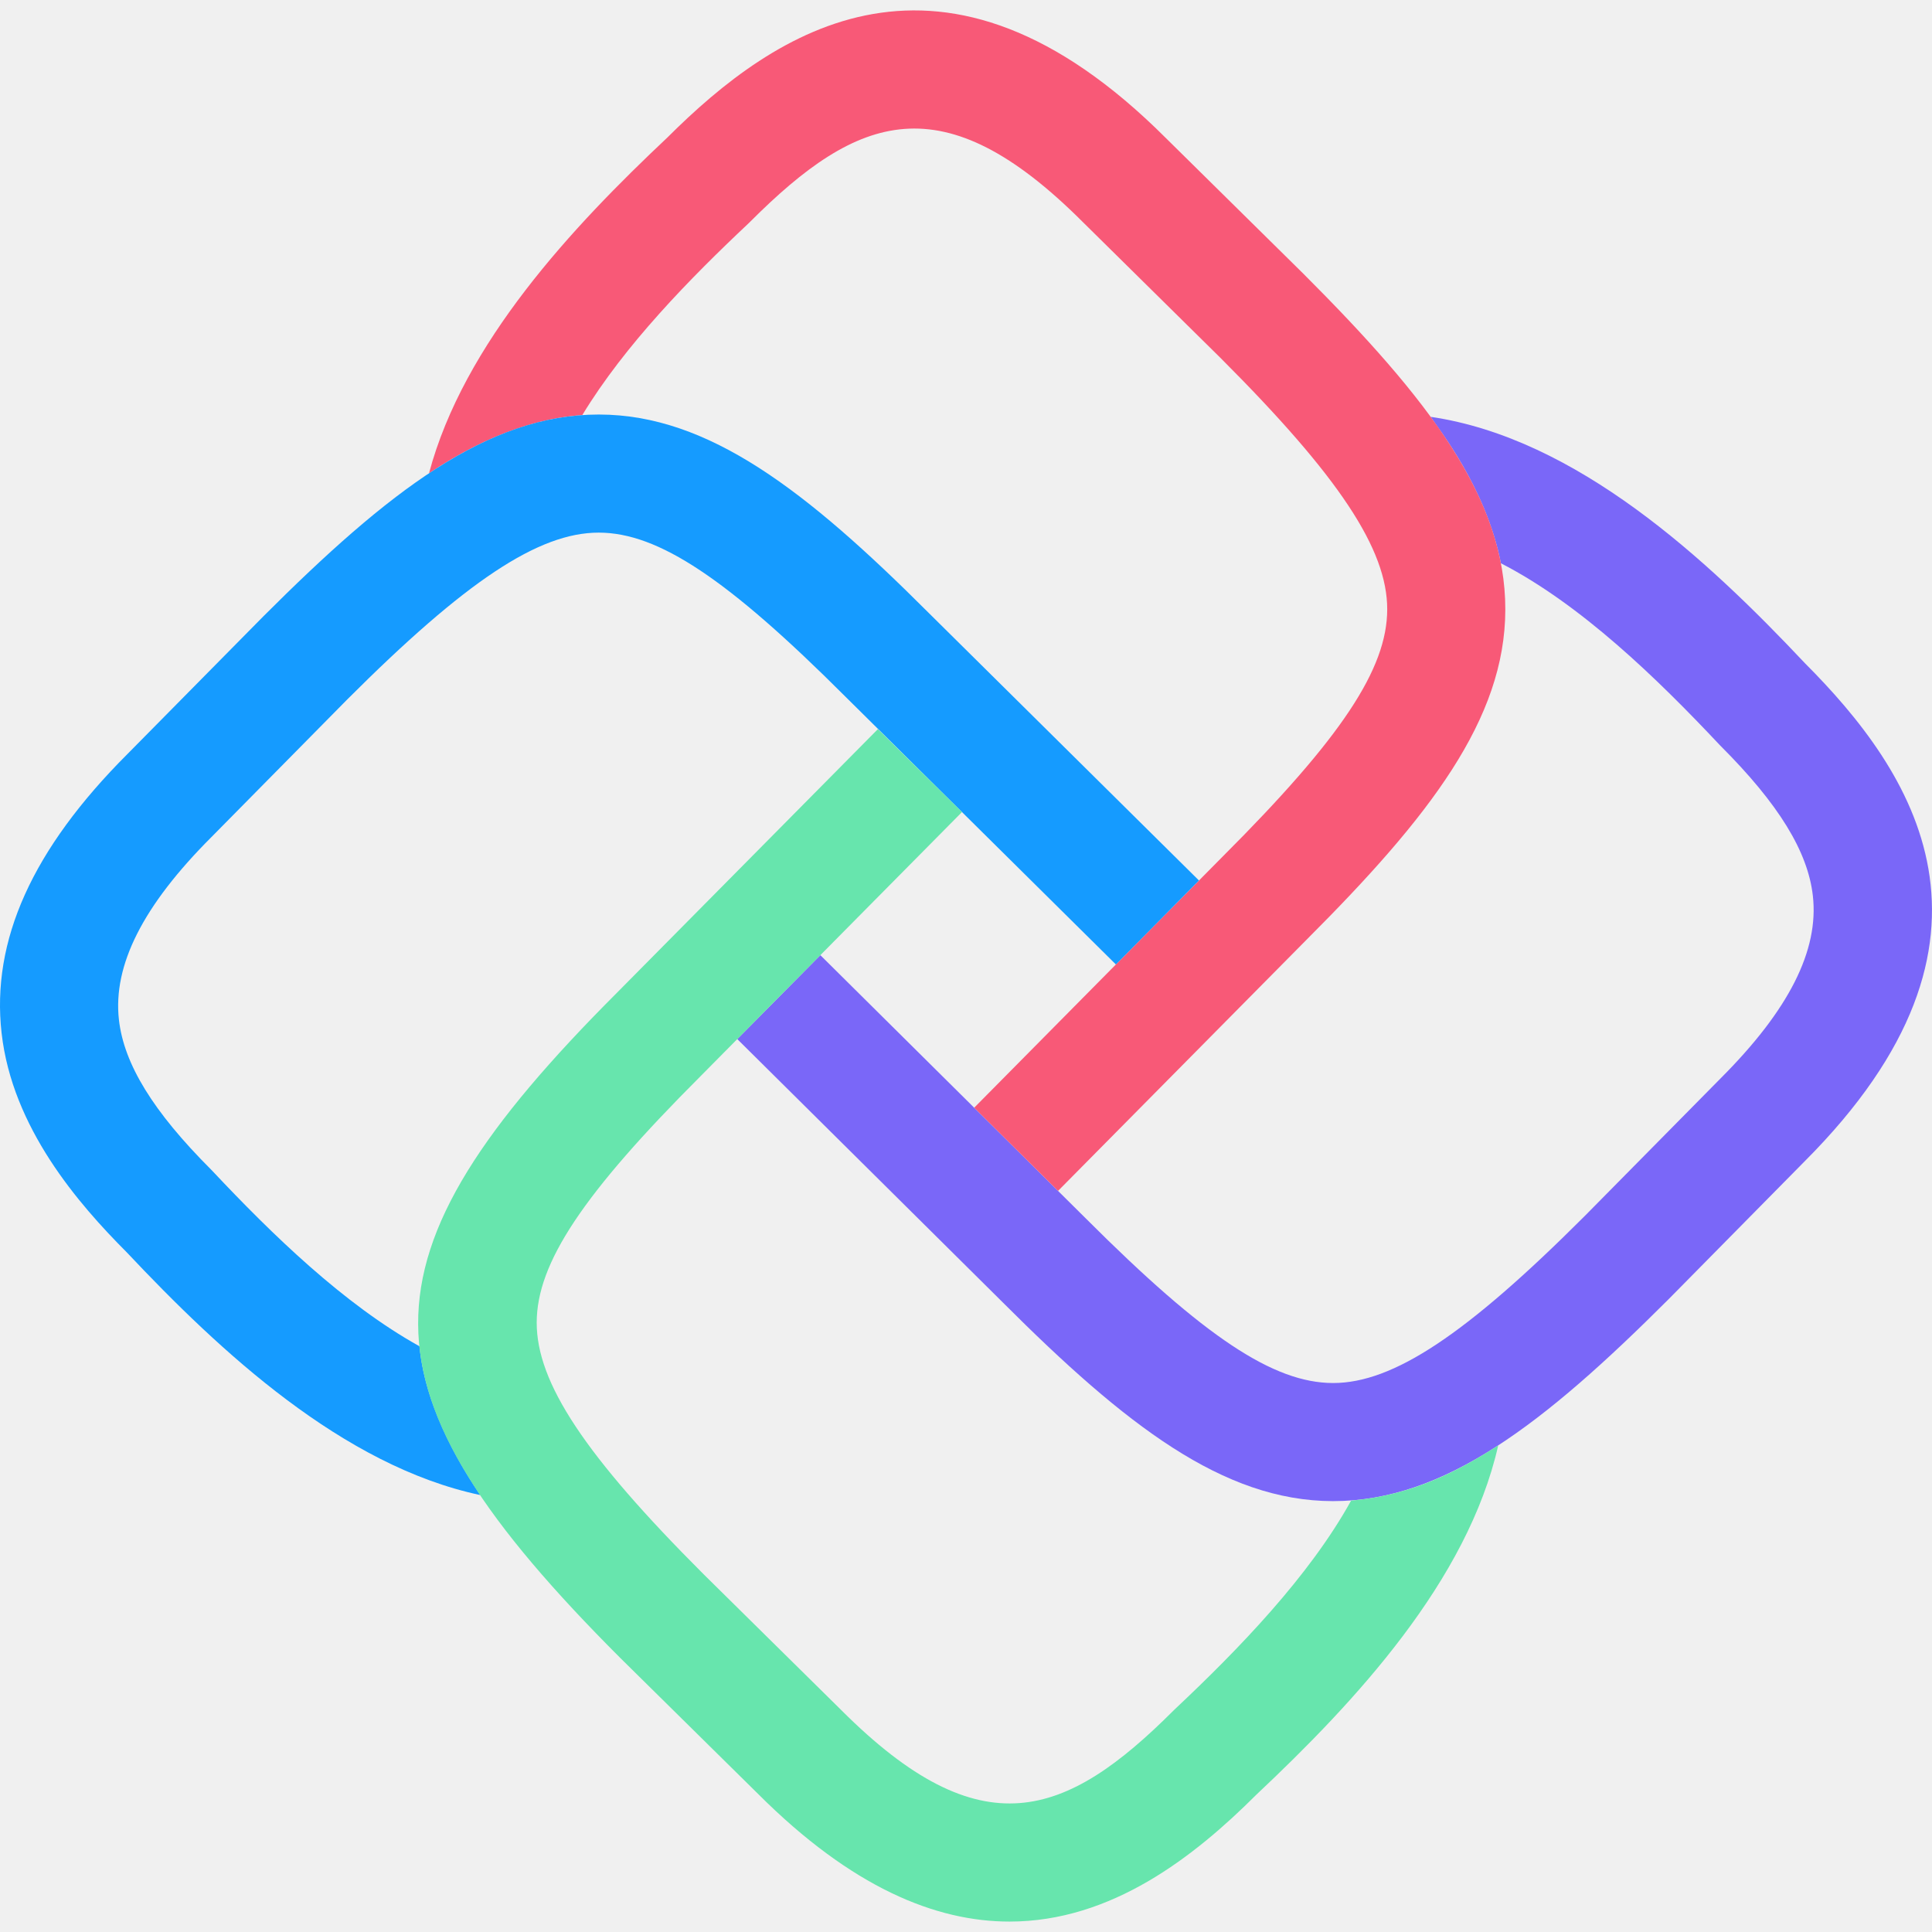
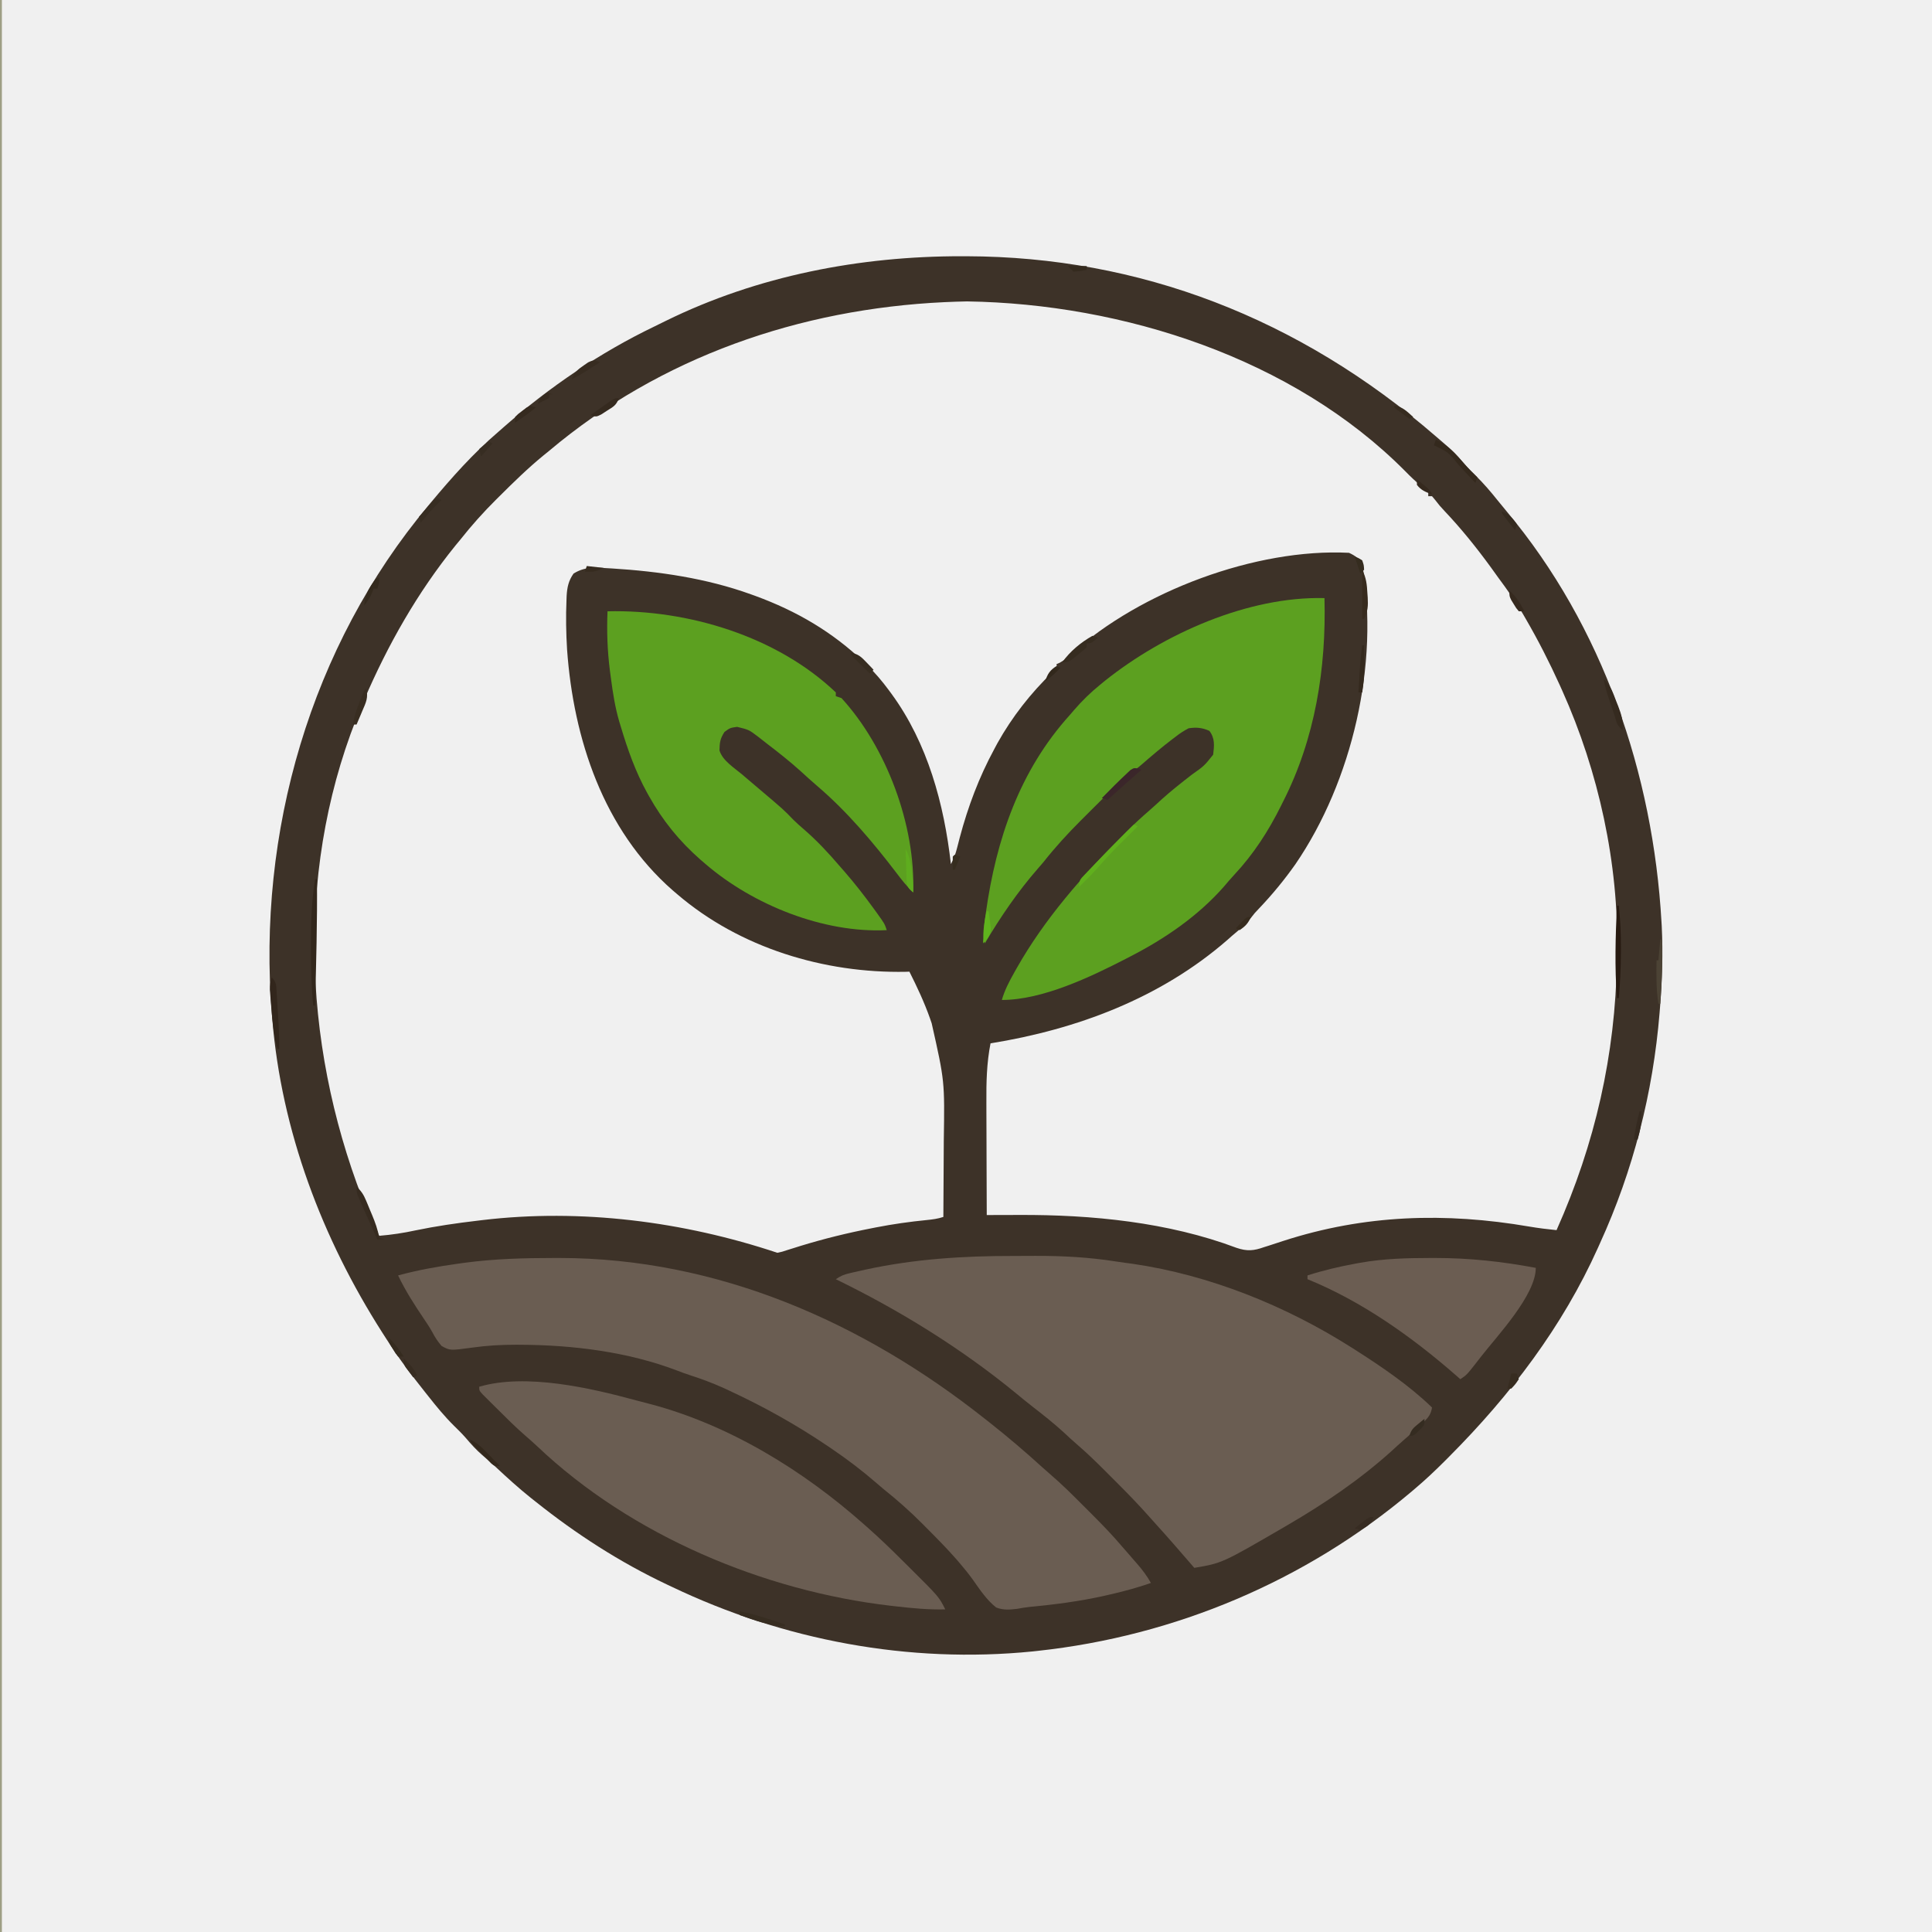
- <svg xmlns="http://www.w3.org/2000/svg" xmlns:xlink="http://www.w3.org/1999/xlink" width="450" height="450" viewBox="0 0 50.37 49.827" version="1.1" id="svg151">
-   <defs id="defs105">
-     <path id="aj28a0fd1a" d="M 1.738,0.156 3.927,2.323 2.347,3.919 0.101,1.81 Z" />
-     <path id="fdje57jgic" d="M 2.201,0.066 3.855,1.703 1.69,3.894 0.093,2.311 Z" />
-     <path id="6bg72xwlze" d="M 2.398,0.044 3.994,1.624 1.886,3.869 0.232,2.232 Z" />
-     <path id="eaqjnja8wg" d="M 1.736,0.023 3.981,2.132 2.344,3.786 0.156,1.619 Z" />
-   </defs>
-   <g fill="none" fill-rule="evenodd" id="g149" transform="translate(-2.9304427e-4,-1.6465461e-4)">
-     <g id="g147">
-       <g id="g145">
-         <path fill="#7a67f8" d="M 34.758,38.865 H 34.746 C 31.892,38.86 29.342,36.882 26.152,33.692 l -6.93,-6.873 2.166,-2.188 6.937,6.88 c 3.075,3.074 4.876,4.272 6.427,4.275 h 0.005 c 1.567,0 3.467,-1.262 6.558,-4.353 l 3.541,-3.587 c 1.784,-1.784 2.57,-3.34 2.408,-4.762 -0.13,-1.156 -0.894,-2.397 -2.401,-3.904 L 44.83,19.146 C 43.202,17.414 41.211,15.483 39.131,14.414 38.745,12.437 37.48,10.881 37.3,10.596 c 3.803,0.559 7.197,3.703 9.758,6.424 2.788,2.794 5.803,7.176 -0.018,12.996 l -3.54,3.588 c -3.251,3.25 -5.844,5.261 -8.742,5.261" id="path107" />
-         <path fill="#f85977" d="m 25.399,28.608 6.492,-6.562 c 3.076,-3.076 4.274,-4.877 4.276,-6.428 0.004,-1.567 -1.257,-3.469 -4.352,-6.563 L 28.228,5.515 C 24.58,1.867 22.369,2.699 19.561,5.507 L 19.528,5.54 c -1.54,1.448 -3.237,3.182 -4.346,5.01 -1.031,0.073 -2.361,0.424 -3.997,1.518 0.906,-3.397 3.737,-6.422 6.216,-8.755 2.794,-2.789 7.177,-5.804 12.997,0.017 l 3.588,3.54 c 3.255,3.256 5.266,5.851 5.26,8.754 -0.005,2.854 -1.982,5.404 -5.172,8.594 l -6.489,6.559 z" id="path109" />
-         <path fill="#159bff" d="M 12.522,38.707 C 8.939,37.946 5.746,34.972 3.308,32.382 2.035,31.106 0.321,29.13 0.042,26.663 c -0.274,-2.414 0.8,-4.795 3.283,-7.278 l 3.542,-3.588 c 3.25,-3.25 5.843,-5.261 8.74,-5.261 h 0.013 c 2.854,0.005 5.404,1.983 8.593,5.172 l 7.046,6.976 -2.165,2.19 -7.053,-6.983 c -3.076,-3.076 -4.876,-4.273 -6.427,-4.276 h -0.006 c -1.566,0 -3.466,1.261 -6.557,4.352 L 5.51,21.555 c -1.784,1.784 -2.57,3.34 -2.409,4.762 0.131,1.156 0.894,2.396 2.402,3.904 l 0.033,0.034 c 1.55,1.649 3.43,3.479 5.401,4.573 0.168,1.739 1.2,3.297 1.585,3.88" id="path111" />
-         <path fill="#67e5ad" d="m 26.32,49.827 c -1.925,0 -4.114,-0.886 -6.557,-3.33 l -3.588,-3.54 C 9.167,35.949 9.151,32.546 16.086,25.61 l 6.802,-6.872 2.193,2.162 -6.812,6.882 c -3.076,3.076 -4.273,4.877 -4.276,6.427 -0.003,1.568 1.258,3.47 4.352,6.563 l 3.588,3.541 c 3.646,3.647 5.858,2.816 8.666,0.008 l 0.034,-0.033 c 1.654,-1.555 3.5,-3.46 4.593,-5.437 1.661,-0.14 2.9,-0.841 3.835,-1.438 -0.8,3.537 -3.738,6.69 -6.302,9.102 -1.62,1.618 -3.777,3.312 -6.439,3.312" id="path113" />
-         <g transform="translate(21.154,18.577)" id="g120">
-           <mask id="8jptpqrneb" fill="#ffffff">
-             <use xlink:href="#aj28a0fd1a" id="use115" />
-           </mask>
-           <path d="M 0.101,1.81 1.738,0.156 3.927,2.323 2.347,3.919 Z" mask="url(#8jptpqrneb)" id="path118" />
-         </g>
-         <g transform="translate(27.404,20.981)" id="g127">
-           <mask id="b2iljpfwbd" fill="#ffffff">
-             <use xlink:href="#fdje57jgic" id="use122" />
-           </mask>
-           <path d="M 2.201,0.066 3.855,1.703 1.69,3.894 0.093,2.311 Z" mask="url(#b2iljpfwbd)" id="path125" />
-         </g>
-         <g transform="translate(18.99,24.587)" id="g134">
-           <mask id="gj70tyfpnf" fill="#ffffff">
-             <use xlink:href="#6bg72xwlze" id="use129" />
-           </mask>
-           <path d="M 1.886,3.869 0.232,2.232 2.398,0.044 3.994,1.624 Z" mask="url(#gj70tyfpnf)" id="path132" />
-         </g>
-         <g transform="translate(25.24,26.99)" id="g141">
-           <mask id="z7vhvduckh" fill="#ffffff">
-             <use xlink:href="#eaqjnja8wg" id="use136" />
-           </mask>
-           <path d="M 3.981,2.132 2.344,3.786 0.156,1.619 1.736,0.023 Z" mask="url(#z7vhvduckh)" id="path139" />
-         </g>
-       </g>
-     </g>
-   </g>
+ <svg xmlns="http://www.w3.org/2000/svg" version="1.1" width="1024" height="1024">
+   <path d="M0 0 C1.284 0.002 1.284 0.002 2.594 0.004 C93.823 0.26 178.657 32.55 251.359 95.582 C252.629 96.697 253.911 97.798 255.203 98.887 C259.301 102.367 262.876 105.996 266.348 110.098 C268.325 112.344 270.417 114.414 272.562 116.5 C276.607 120.503 280.227 124.716 283.773 129.164 C285.422 131.229 287.083 133.259 288.789 135.273 C339.723 196.133 366.335 274.346 370.812 352.875 C370.853 353.549 370.893 354.224 370.934 354.918 C371.665 369.484 371.178 383.977 370 398.5 C369.935 399.317 369.869 400.135 369.802 400.977 C366.354 443.28 355.834 484.563 338.188 523.188 C337.832 523.98 337.477 524.773 337.111 525.59 C318.387 567.302 290.629 603.741 258.5 636 C257.609 636.896 256.717 637.792 255.799 638.716 C250.756 643.746 245.629 648.592 240.188 653.188 C239.594 653.693 239.001 654.198 238.39 654.719 C182.322 702.084 113.008 731.315 40.188 739.188 C38.862 739.332 38.862 739.332 37.509 739.48 C-28.069 746.051 -94.475 733.568 -153.812 705.188 C-154.692 704.773 -155.572 704.358 -156.479 703.931 C-181.27 692.198 -204.391 677.291 -225.812 660.188 C-226.73 659.463 -227.648 658.739 -228.594 657.992 C-234.922 652.918 -240.881 647.513 -246.801 641.977 C-249.209 639.73 -251.674 637.567 -254.188 635.438 C-257.441 632.625 -260.197 629.556 -262.973 626.277 C-264.95 624.031 -267.042 621.961 -269.188 619.875 C-274.144 614.96 -278.498 609.665 -282.812 604.188 C-283.351 603.509 -283.89 602.831 -284.444 602.133 C-291.643 593.06 -298.624 583.987 -304.812 574.188 C-305.596 572.969 -306.38 571.75 -307.164 570.531 C-339.074 520.585 -360.668 463.562 -365.5 404.25 C-365.563 403.495 -365.626 402.74 -365.691 401.962 C-373.595 305.625 -345.255 206.692 -282.812 132.188 C-282.397 131.689 -281.982 131.19 -281.555 130.677 C-270.485 117.417 -258.968 104.418 -245.812 93.188 C-244.77 92.272 -243.728 91.355 -242.688 90.438 C-218.547 69.279 -191.756 51.053 -162.8 37.146 C-160.841 36.201 -158.893 35.235 -156.945 34.266 C-108.272 10.341 -54.003 -0.083 0 0 Z M-9.093 24.328 C-85.825 27.908 -159.682 53.319 -218.812 103.188 C-220.272 104.369 -220.272 104.369 -221.762 105.574 C-230.002 112.328 -237.58 119.74 -245.125 127.25 C-245.893 128.01 -245.893 128.01 -246.676 128.785 C-253.526 135.581 -259.819 142.609 -265.812 150.188 C-266.718 151.287 -267.625 152.385 -268.535 153.48 C-288.546 178.236 -304.289 205.998 -316.812 235.188 C-317.15 235.969 -317.487 236.75 -317.834 237.555 C-353.213 320.615 -349.923 416.03 -317.812 499.188 C-315.074 505.978 -312.101 512.645 -308.812 519.188 C-302.27 518.651 -295.973 517.705 -289.562 516.312 C-278.706 514.062 -267.821 512.481 -256.812 511.188 C-255.949 511.082 -255.086 510.976 -254.197 510.867 C-201.87 504.637 -147.66 511.572 -97.812 528.188 C-95.256 527.662 -95.256 527.662 -92.422 526.711 C-91.331 526.372 -90.24 526.033 -89.117 525.684 C-87.944 525.314 -86.771 524.944 -85.562 524.562 C-73.087 520.745 -60.615 517.675 -47.812 515.188 C-46.65 514.958 -46.65 514.958 -45.463 514.724 C-36.552 512.983 -27.646 511.723 -18.61 510.833 C-15.516 510.524 -12.774 510.175 -9.812 509.188 C-9.742 499.998 -9.689 490.808 -9.657 481.618 C-9.642 477.348 -9.621 473.079 -9.586 468.81 C-9.095 437.222 -9.095 437.222 -16 406.562 C-16.295 405.706 -16.589 404.849 -16.893 403.966 C-19.919 395.419 -23.732 387.274 -27.812 379.188 C-28.412 379.211 -29.011 379.234 -29.629 379.258 C-72.939 380.12 -117.648 366.583 -150.812 338.188 C-152.06 337.124 -152.06 337.124 -153.332 336.039 C-189.967 303.962 -205.866 255.874 -209.25 208.477 C-209.785 199.708 -209.944 190.965 -209.562 182.188 C-209.536 181.464 -209.51 180.74 -209.483 179.995 C-209.207 175.408 -208.47 171.966 -205.812 168.188 C-200.096 164.646 -195.001 164.883 -188.438 165.312 C-187.437 165.369 -186.436 165.425 -185.404 165.483 C-160.425 167.042 -135.442 170.673 -111.812 179.188 C-110.659 179.603 -110.659 179.603 -109.483 180.026 C-87.574 188.06 -68.759 199.025 -51.812 215.188 C-51.272 215.703 -50.731 216.218 -50.174 216.748 C-45.964 220.846 -42.301 225.152 -38.812 229.875 C-38.293 230.578 -37.773 231.281 -37.237 232.005 C-18.122 258.183 -9.431 290.338 -5.812 322.188 C-4.307 319.381 -3.328 316.737 -2.551 313.652 C-2.323 312.77 -2.095 311.888 -1.86 310.979 C-1.496 309.566 -1.496 309.566 -1.125 308.125 C3.269 291.632 9.064 276.205 17.188 261.188 C17.741 260.154 18.294 259.12 18.863 258.055 C26.62 244.169 36.514 231.521 47.977 220.508 C50.417 218.48 50.417 218.48 50.188 216.188 C50.768 215.93 51.348 215.672 51.945 215.406 C54.378 214.084 56.056 212.592 58.062 210.688 C94.674 177.654 155.77 154.688 205.188 157.188 C208.726 158.839 209.998 159.904 212.188 163.188 C221.376 215.899 206.925 278.235 176.753 322.282 C170.901 330.576 164.553 338.282 157.562 345.637 C155.167 348.143 155.167 348.143 153.094 350.82 C150.188 354.428 146.714 357.205 143.188 360.188 C141.975 361.266 141.975 361.266 140.738 362.367 C105.25 393.249 61.096 409.744 15.188 417.188 C13.128 427.708 12.924 437.843 12.992 448.52 C12.996 450.25 12.999 451.98 13.001 453.71 C13.008 458.219 13.028 462.729 13.05 467.238 C13.071 471.857 13.08 476.476 13.09 481.096 C13.111 490.126 13.145 499.157 13.188 508.188 C14.078 508.184 14.969 508.18 15.887 508.177 C19.27 508.165 22.653 508.156 26.035 508.15 C27.485 508.146 28.934 508.142 30.384 508.136 C68.73 507.98 109.354 511.926 145.547 525.559 C151.154 527.466 154.687 527.151 160.188 525.188 C160.986 524.938 161.785 524.688 162.607 524.431 C165.228 523.609 167.832 522.743 170.438 521.875 C213.473 507.942 256.299 506.678 300.684 514.285 C305.508 515.106 310.319 515.699 315.188 516.188 C335.648 470.345 346.356 423.323 347.188 373.188 C347.227 371.806 347.267 370.424 347.309 369.043 C348.149 321.808 337.509 273.179 318.188 230.188 C317.746 229.204 317.304 228.22 316.849 227.206 C311.423 215.263 305.521 203.66 298.938 192.312 C298.384 191.357 297.83 190.401 297.259 189.417 C293.283 182.707 288.84 176.441 284.188 170.188 C282.914 168.418 281.643 166.648 280.375 164.875 C272.728 154.395 264.741 144.448 255.816 135.027 C253.188 132.188 253.188 132.188 250.965 129.316 C250.085 128.263 250.085 128.263 249.188 127.188 C248.528 127.188 247.868 127.188 247.188 127.188 C247.188 126.528 247.188 125.868 247.188 125.188 C245.704 123.687 245.704 123.687 243.75 122.125 C240.631 119.482 237.722 116.747 234.875 113.812 C175.448 53.984 85.381 25.202 2.75 23.938 C-1.203 24.001 -5.143 24.159 -9.093 24.328 Z " fill="#3D3228" transform="translate(509.8125,135.8125)" />
+   <path d="M0 0 C3.898 0.003 7.796 -0.02 11.694 -0.046 C26.248 -0.082 40.328 0.676 54.706 2.96 C57.59 3.413 60.481 3.79 63.375 4.167 C104.032 10.103 144.373 26.377 178.969 48.316 C179.583 48.704 180.197 49.092 180.83 49.492 C195.164 58.635 209.722 68.474 221.969 80.316 C221.396 83.957 220.038 85.6 217.406 88.128 C216.681 88.827 215.955 89.526 215.207 90.245 C212.541 92.711 209.834 95.118 207.078 97.484 C204.793 99.469 202.572 101.516 200.344 103.566 C183.758 118.485 165.208 131.095 145.969 142.316 C145.197 142.768 144.426 143.22 143.631 143.686 C110.738 162.815 110.738 162.815 95.969 165.316 C95.135 164.349 94.301 163.382 93.442 162.386 C87.753 155.801 82.059 149.227 76.205 142.788 C74.804 141.239 73.41 139.682 72.027 138.116 C66.255 131.602 60.212 125.404 54.048 119.265 C52.402 117.623 50.76 115.977 49.119 114.329 C44.094 109.301 39.04 104.355 33.63 99.736 C31.305 97.748 29.082 95.652 26.844 93.566 C21.561 88.744 16.021 84.34 10.367 79.964 C7.393 77.66 4.487 75.284 1.594 72.878 C-27.685 48.869 -60.039 28.895 -94.031 12.316 C-91.271 10.476 -89.791 9.86 -86.664 9.132 C-85.789 8.928 -84.915 8.724 -84.013 8.514 C-83.07 8.304 -82.128 8.094 -81.156 7.878 C-80.174 7.659 -79.193 7.439 -78.181 7.213 C-52.4 1.608 -26.328 -0.045 0 0 Z " fill="#6A5D52" transform="translate(537.031,665.6843)" />
+   <path d="M0 0 C0.942 -0.001 1.883 -0.001 2.853 -0.002 C86.412 0.092 163.429 33.88 228.25 85.25 C229.093 85.911 229.936 86.573 230.805 87.254 C240.391 94.834 249.709 102.749 258.738 110.984 C260.105 112.217 261.478 113.443 262.88 114.635 C268.93 119.8 274.54 125.388 280.15 131.02 C281.809 132.684 283.474 134.343 285.139 136.002 C290.719 141.579 296.153 147.223 301.25 153.25 C302.316 154.474 303.384 155.697 304.453 156.918 C305.469 158.091 306.485 159.264 307.5 160.438 C308.016 161.027 308.531 161.617 309.062 162.225 C311.817 165.416 314.208 168.536 316.25 172.25 C309.271 174.7 302.268 176.586 295.062 178.25 C293.931 178.511 292.8 178.773 291.635 179.042 C278.395 182.01 265.071 183.717 251.576 184.99 C249.533 185.218 247.506 185.572 245.484 185.945 C241.495 186.437 238.016 186.739 234.25 185.25 C229.166 181.267 225.552 175.704 221.85 170.48 C219.643 167.404 217.275 164.499 214.812 161.625 C214.354 161.087 213.896 160.549 213.423 159.995 C208.109 153.893 202.391 148.172 196.688 142.438 C196.204 141.949 195.721 141.461 195.223 140.957 C188.578 134.256 181.622 128.141 174.25 122.25 C173.102 121.279 171.959 120.303 170.824 119.316 C163.29 112.781 155.502 106.849 147.25 101.25 C146.519 100.752 145.789 100.255 145.036 99.742 C128.318 88.432 110.942 78.727 92.625 70.25 C91.187 69.583 91.187 69.583 89.72 68.902 C83.916 66.275 78.075 64.1 72.011 62.153 C69.695 61.395 67.436 60.574 65.168 59.684 C38.996 49.707 9.759 46.111 -18.062 46 C-18.726 45.996 -19.39 45.993 -20.073 45.989 C-28.057 45.964 -35.756 46.411 -43.657 47.534 C-55.189 49.103 -55.189 49.103 -59.703 46.637 C-61.722 44.302 -63.217 42.008 -64.639 39.274 C-65.964 36.861 -67.468 34.619 -69.012 32.34 C-74.068 24.847 -78.858 17.421 -82.75 9.25 C-72.334 6.416 -61.878 4.547 -51.188 3.062 C-50.006 2.896 -48.825 2.729 -47.609 2.558 C-31.759 0.434 -15.967 0.01 0 0 Z " fill="#6A5D52" transform="translate(293.75,666.75)" />
+   <path d="M0 0 C0.983 37.284 -4.948 74.531 -22 108 C-22.338 108.68 -22.675 109.36 -23.023 110.061 C-29.762 123.617 -37.575 135.683 -47.93 146.777 C-49.796 148.781 -51.556 150.838 -53.312 152.938 C-67.046 168.543 -84.596 180.564 -103 190 C-103.776 190.403 -104.553 190.806 -105.353 191.222 C-124.096 200.858 -149.467 213 -171 213 C-169.466 207.691 -167.072 203.158 -164.375 198.375 C-163.926 197.576 -163.477 196.777 -163.015 195.954 C-148.213 169.867 -128.319 147.29 -107.25 126.125 C-106.553 125.423 -105.856 124.722 -105.138 123.999 C-101.145 120.018 -97.048 116.219 -92.777 112.537 C-90.6 110.654 -88.49 108.703 -86.375 106.75 C-81.197 102.068 -75.733 97.806 -70.227 93.523 C-63.782 88.972 -63.782 88.972 -59 83 C-58.415 78.204 -57.997 74.317 -61 70.375 C-64.74 68.661 -67.979 68.399 -72 69 C-74.548 70.355 -76.466 71.559 -78.688 73.312 C-79.283 73.76 -79.879 74.208 -80.493 74.67 C-86.233 79.038 -91.72 83.711 -97.158 88.445 C-98.521 89.596 -99.909 90.717 -101.311 91.82 C-109.12 98.006 -116.137 104.831 -123.153 111.892 C-125.122 113.872 -127.101 115.841 -129.082 117.809 C-136.185 124.904 -142.78 132.112 -149 140 C-149.946 141.114 -150.899 142.222 -151.863 143.32 C-162.586 155.6 -171.709 168.979 -180 183 C-181.505 178.486 -180.503 174.41 -179.875 169.75 C-179.737 168.727 -179.6 167.703 -179.458 166.649 C-173.975 127.78 -161.618 91.456 -135 62 C-134.279 61.16 -133.559 60.319 -132.816 59.453 C-128.552 54.498 -124.072 50.121 -119 46 C-118.089 45.251 -117.177 44.502 -116.238 43.73 C-85.097 18.919 -40.516 -0.997 0 0 Z " fill="#5CA020" transform="translate(702,317)" />
+   <path d="M0 0 C42.62 -1.003 89.782 13.244 121 43 C121 43.66 121 44.32 121 45 C122.485 45.495 122.485 45.495 124 46 C147.918 72.107 163.299 113.505 162 149 C158.765 145.927 156.114 142.629 153.438 139.062 C140.901 122.586 126.966 106.089 111.188 92.625 C108.198 90.053 105.278 87.42 102.375 84.75 C96.692 79.627 90.734 74.902 84.651 70.266 C83.143 69.109 81.652 67.929 80.164 66.746 C74.944 62.765 74.944 62.765 68.688 61.25 C64.944 61.778 64.944 61.778 62 63.938 C59.686 67.481 59.409 69.588 59.336 73.719 C60.914 79.139 67.207 82.98 71.438 86.562 C72.042 87.078 72.646 87.593 73.268 88.124 C75.809 90.291 78.354 92.453 80.902 94.611 C93.36 105.165 93.36 105.165 98.434 110.43 C100.195 112.195 102.046 113.812 103.938 115.438 C110.876 121.438 117.052 128.031 123 135 C123.801 135.911 124.601 136.823 125.426 137.762 C130.991 144.149 136.153 150.764 141.125 157.625 C141.694 158.407 142.262 159.19 142.848 159.996 C146.872 165.616 146.872 165.616 148 169 C114.515 170.647 77.16 155.63 52 134 C51.058 133.19 50.115 132.381 49.145 131.547 C38.066 121.816 29.219 110.892 22 98 C21.668 97.408 21.335 96.815 20.993 96.205 C14.799 84.997 10.662 73.245 7 61 C6.74 60.15 6.48 59.3 6.212 58.424 C4.018 50.896 2.832 43.329 1.812 35.562 C1.638 34.255 1.464 32.947 1.284 31.599 C-0.069 21.024 -0.451 10.643 0 0 Z " fill="#5CA020" transform="translate(322,324)" />
+   <path d="M0 0 C2.346 0.64 4.698 1.247 7.056 1.842 C49.055 12.868 88.414 37.066 120.673 65.729 C121.394 66.365 122.116 67 122.86 67.655 C129.017 73.126 134.938 78.808 140.76 84.63 C142.232 86.101 143.713 87.564 145.194 89.026 C160.36 104.103 160.36 104.103 163.673 110.729 C154.788 110.956 146.108 110.114 137.298 109.104 C136.533 109.017 135.767 108.93 134.979 108.84 C67.492 101.036 -2.752 71.568 -52.483 24.397 C-54.626 22.387 -56.788 20.461 -59.015 18.549 C-64.171 14.061 -68.993 9.247 -73.827 4.417 C-74.745 3.511 -75.663 2.605 -76.608 1.672 C-77.475 0.808 -78.341 -0.056 -79.233 -0.947 C-80.02 -1.73 -80.807 -2.513 -81.618 -3.319 C-83.327 -5.271 -83.327 -5.271 -83.327 -7.271 C-58.609 -14.543 -24.202 -6.603 0 0 Z " fill="#6A5D52" transform="translate(337.3271,742.271)" />
+   <path d="M0 0 C0.784 -0.002 1.568 -0.003 2.376 -0.005 C20.487 -0.007 38.076 1.872 55.875 5.25 C55.875 19.715 35.489 41.202 26.875 52.25 C26.14 53.201 25.405 54.153 24.648 55.133 C19.288 61.975 19.288 61.975 15.875 64.25 C15.05 63.523 14.225 62.796 13.375 62.047 C-9.864 41.737 -36.408 22.932 -65.125 11.25 C-65.125 10.59 -65.125 9.93 -65.125 9.25 C-56.838 6.591 -48.552 4.632 -40 3.062 C-39.107 2.896 -38.214 2.729 -37.294 2.558 C-24.914 0.358 -12.542 0.014 0 0 Z " fill="#6B5D52" transform="translate(758.125,666.75)" />
+   <path d="M0 0 C0.33 0 0.66 0 1 0 C1 337.92 1 675.84 1 1024 C0.67 1024 0.34 1024 0 1024 C0 686.08 0 348.16 0 0 Z " fill="#9E9F84" transform="translate(0,0)" />
+   <path d="M0 0 C0.33 0 0.66 0 1 0 C1.225 22.34 0.558 44.669 0 67 C-0.33 67 -0.66 67 -1 67 C-1.978 56.756 -2.197 46.595 -2.188 36.312 C-2.188 35.522 -2.189 34.731 -2.19 33.916 C-2.189 22.505 -1.848 11.285 0 0 Z " fill="#32271C" transform="translate(167,466)" />
+   <path d="M0 0 C0.33 0 0.66 0 1 0 C1.793 7.437 2.161 14.773 2.125 22.25 C2.123 23.242 2.121 24.234 2.119 25.256 C2.073 33.204 1.7 41.083 1 49 C0.67 49 0.34 49 0 49 C-1.24 32.613 -0.753 16.405 0 0 Z " fill="#271A11" transform="translate(857,480)" />
+   <path d="M0 0 C0.66 0.33 1.32 0.66 2 1 C1.552 1.443 1.104 1.886 0.642 2.342 C-1.429 4.392 -3.496 6.446 -5.562 8.5 C-6.267 9.196 -6.971 9.892 -7.697 10.609 C-11.791 14.684 -15.689 18.856 -19.457 23.232 C-21.363 25.415 -23.371 27.47 -25.438 29.5 C-26.117 30.17 -26.796 30.841 -27.496 31.531 C-27.992 32.016 -28.489 32.501 -29 33 C-29 29.464 -28.555 29.158 -26.211 26.699 C-25.605 26.058 -24.999 25.417 -24.375 24.756 C-23.715 24.073 -23.055 23.391 -22.375 22.688 C-21.707 21.986 -21.038 21.284 -20.349 20.561 C-13.682 13.592 -6.867 6.771 0 0 Z " fill="#60B01D" transform="translate(601,437)" />
+   <path d="M0 0 C2.727 2.727 2.391 4.475 2.633 8.293 C2.717 9.563 2.8 10.834 2.887 12.143 C2.966 13.491 3.046 14.839 3.125 16.188 C3.211 17.503 3.298 18.818 3.387 20.174 C3.765 26.129 4.045 32.031 4 38 C3.67 38 3.34 38 3 38 C1.184 30.744 0.376 23.638 -0.188 16.188 C-0.282 15.069 -0.377 13.951 -0.475 12.799 C-0.559 11.724 -0.643 10.65 -0.73 9.543 C-0.807 8.574 -0.883 7.605 -0.962 6.606 C-0.997 4.173 -0.722 2.31 0 0 Z " fill="#32261C" transform="translate(144,518)" />
+   <path d="M0 0 C2.471 2.216 3.731 4.221 5.008 7.273 C5.355 8.098 5.701 8.923 6.059 9.773 C6.411 10.632 6.762 11.49 7.125 12.375 C7.485 13.226 7.844 14.077 8.215 14.953 C9.888 18.975 11.24 22.694 12 27 C12.99 27.33 13.98 27.66 15 28 C13.68 28 12.36 28 11 28 C9.158 23.9 7.328 19.794 5.5 15.688 C4.975 14.52 4.451 13.353 3.91 12.15 C3.414 11.032 2.918 9.914 2.406 8.762 C1.945 7.73 1.485 6.698 1.01 5.635 C0 3 0 3 0 0 Z " fill="#362B20" transform="translate(189,629)" />
+   <path d="M0 0 C3.703 3.336 4.938 7.244 6.688 11.812 C7.008 12.607 7.328 13.402 7.658 14.221 C9.372 18.638 10.411 22.18 10 27 C7.387 24.728 6.785 23.309 6 20 C4.959 16.851 3.896 13.712 2.816 10.576 C1.629 7.073 0.619 3.649 0 0 Z " fill="#352A1F" transform="translate(850,360)" />
+   <path d="M0 0 C0.876 0.336 0.876 0.336 1.77 0.68 C1.308 1.081 0.847 1.481 0.371 1.895 C-5.216 6.764 -10.732 11.71 -16.23 16.68 C-17.22 16.35 -18.21 16.02 -19.23 15.68 C-14.87 11.228 -10.476 6.804 -5.918 2.555 C-5.303 1.975 -4.688 1.395 -4.055 0.797 C-2.23 -0.32 -2.23 -0.32 0 0 Z " fill="#3B262A" transform="translate(603.2305,407.3203)" />
+   <path d="M0 0 C6.481 2.742 10.86 7.83 15.32 13.062 C17.436 15.503 19.682 17.752 22 20 C21.67 20.99 21.34 21.98 21 23 C20.597 22.567 20.194 22.133 19.778 21.687 C17.936 19.707 16.093 17.728 14.25 15.75 C13.299 14.727 13.299 14.727 12.328 13.684 C6.685 6.68 6.685 6.68 -1 3 C-0.67 2.01 -0.34 1.02 0 0 Z " fill="#34291D" transform="translate(761,233)" />
+   <path d="M0 0 C0.33 0 0.66 0 1 0 C1.119 11.384 0.866 22.648 0 34 C-0.33 34 -0.66 34 -1 34 C-2.249 26.349 -2.091 18.726 -2 11 C-1.67 11 -1.34 11 -1 11 C-0.67 7.37 -0.34 3.74 0 0 Z " fill="#4C4335" transform="translate(880,498)" />
+   <path d="M0 0 C2.148 4.297 2.502 7.755 2.75 12.438 C2.805 13.188 2.861 13.939 2.918 14.713 C3.167 18.996 3.024 22.085 1 26 C0.67 26 0.34 26 0 26 C0 17.42 0 8.84 0 0 Z " fill="#372B1E" transform="translate(722,302)" />
+   <path d="M0 0 C8.262 1.594 16.063 4.26 24 7 C24 7.33 24 7.66 24 8 C15.46 7.551 7.985 4.851 0 2 C0 1.34 0 0.68 0 0 Z " fill="#372D21" transform="translate(392,854)" />
+   <path d="M0 0 C0.99 0.33 1.98 0.66 3 1 C-0.75 4 -0.75 4 -3 4 C-3 4.66 -3 5.32 -3 6 C-5.082 7.945 -5.082 7.945 -7.812 10.125 C-9.152 11.212 -9.152 11.212 -10.52 12.32 C-13 14 -13 14 -16 14 C-11.753 8.142 -6.288 3.592 0 0 Z " fill="#362C20" transform="translate(579,337)" />
+   <path d="M0 0 C0.33 0 0.66 0 1 0 C1.027 2.854 1.047 5.708 1.062 8.562 C1.071 9.362 1.079 10.162 1.088 10.986 C1.107 15.772 0.804 20.281 0 25 C-0.66 25 -1.32 25 -2 25 C-1.036 8.292 -1.036 8.292 0 0 Z " fill="#34291D" transform="translate(722,342)" />
+   <path d="M0 0 C1.465 4.504 -0.136 7.58 -1.938 11.75 C-2.228 12.447 -2.519 13.145 -2.818 13.863 C-3.536 15.58 -4.266 17.29 -5 19 C-5.66 19 -6.32 19 -7 19 C-6.315 14.857 -5.021 11.159 -3.5 7.25 C-3.057 6.1 -2.613 4.95 -2.156 3.766 C-1 1 -1 1 0 0 Z " fill="#382D21" transform="translate(194,365)" />
+   <path d="M0 0 C1.951 3.646 2.572 6.823 3.125 10.938 C3.293 12.143 3.46 13.348 3.633 14.59 C3.939 17.436 4.076 20.143 4 23 C1.982 21.339 1.085 20.426 0.568 17.823 C0.541 17.001 0.515 16.179 0.488 15.332 C0.453 14.439 0.417 13.547 0.381 12.627 C0.358 11.698 0.336 10.769 0.312 9.812 C0.278 8.872 0.244 7.932 0.209 6.963 C0.127 4.642 0.057 2.322 0 0 Z " fill="#5EAD1E" transform="translate(480,450)" />
+   <path d="M0 0 C0.66 0.33 1.32 0.66 2 1 C1.299 1.681 0.598 2.361 -0.125 3.062 C-3.279 6.208 -6.139 9.589 -9 13 C-9.33 12.01 -9.66 11.02 -10 10 C-8.712 8.517 -7.42 7.039 -6.125 5.562 C-5.406 4.739 -4.686 3.915 -3.945 3.066 C-2 1 -2 1 0 0 Z " fill="#372D22" transform="translate(232,264)" />
+   <path d="M0 0 C3.598 1.516 5.857 3.65 8.562 6.438 C9.327 7.22 10.091 8.002 10.879 8.809 C11.579 9.532 12.279 10.255 13 11 C13.998 12.002 14.997 13.003 16 14 C13 14 13 14 11.352 12.645 C10.782 12.04 10.212 11.435 9.625 10.812 C9.017 10.176 8.408 9.539 7.781 8.883 C7.193 8.261 6.606 7.64 6 7 C5.045 6.059 4.087 5.121 3.125 4.188 C1 2 1 2 0 0 Z " fill="#33281C" transform="translate(249,763)" />
+   <path d="M0 0 C0.847 0.331 0.847 0.331 1.711 0.668 C-0.037 1.795 -1.788 2.92 -3.539 4.043 C-4.514 4.669 -5.488 5.296 -6.492 5.941 C-8.724 7.319 -10.92 8.551 -13.289 9.668 C-11.844 6.101 -10.092 4.483 -6.914 2.355 C-6.143 1.823 -5.372 1.291 -4.578 0.742 C-2.289 -0.332 -2.289 -0.332 0 0 Z " fill="#372C21" transform="translate(316.2891,191.332)" />
+   <path d="M0 0 C3.875 0.55 5.596 2.276 8.25 5.062 C8.956 5.796 9.663 6.529 10.391 7.285 C10.922 7.851 11.453 8.417 12 9 C11.34 9.66 10.68 10.32 10 11 C8.33 9.357 6.664 7.711 5 6.062 C4.072 5.146 3.144 4.229 2.188 3.285 C0 1 0 1 0 0 Z " fill="#372D21" transform="translate(451,346)" />
+   <path d="M0 0 C0.33 0 0.66 0 1 0 C1.278 1.892 1.521 3.789 1.75 5.688 C1.889 6.743 2.028 7.799 2.172 8.887 C1.957 12.782 0.65 14.232 -2 17 C-1.858 14.916 -1.712 12.833 -1.562 10.75 C-1.481 9.59 -1.4 8.43 -1.316 7.234 C-1.068 4.69 -0.719 2.44 0 0 Z " fill="#5FB31D" transform="translate(523,483)" />
+   <path d="M0 0 C0 3 0 3 -1 6 C-1.66 6 -2.32 6 -3 6 C-3.268 6.742 -3.536 7.485 -3.812 8.25 C-4.942 10.866 -6.209 12.802 -8 15 C-7.581 9.414 -5.352 5.375 -2 1 C-1.34 0.67 -0.68 0.34 0 0 Z " fill="#342A1E" transform="translate(201,306)" />
+   <path d="M0 0 C-1.299 3.898 -2.947 4.572 -6.375 6.75 C-7.352 7.384 -8.329 8.018 -9.336 8.672 C-12 10 -12 10 -15 9 C-12.879 7.494 -10.753 5.995 -8.625 4.5 C-8.022 4.071 -7.418 3.641 -6.797 3.199 C-2.227 0 -2.227 0 0 0 Z " fill="#352A1F" transform="translate(328,211)" />
+   <path d="M0 0 C0.33 0 0.66 0 1 0 C1.226 5.419 0.467 9.775 -1 15 C-1.66 15 -2.32 15 -3 15 C-2.358 9.865 -1.317 5.006 0 0 Z " fill="#352A20" transform="translate(869,589)" />
+   <path d="M0 0 C3.67 3.277 5.693 6.715 8 11 C7.01 11 6.02 11 5 11 C3.613 9.355 3.613 9.355 2.312 7.188 C1.876 6.48 1.439 5.772 0.988 5.043 C0 3 0 3 0 0 Z " fill="#35291E" transform="translate(800,313)" />
+   <path d="M0 0 C0.99 0.33 1.98 0.66 3 1 C-0.54 3.916 -4.163 6.501 -8 9 C-8 8.01 -8 7.02 -8 6 C-6.355 4.359 -6.355 4.359 -4.188 2.75 C-3.48 2.209 -2.772 1.667 -2.043 1.109 C-1.369 0.743 -0.695 0.377 0 0 Z " fill="#352A1F" transform="translate(281,215)" />
+   <path d="M0 0 C0.99 0 1.98 0 3 0 C3.33 0.99 3.66 1.98 4 3 C2.188 5.688 2.188 5.688 0 8 C-0.66 8 -1.32 8 -2 8 C-1.34 5.36 -0.68 2.72 0 0 Z " fill="#372C20" transform="translate(801,728)" />
+   <path d="M0 0 C3.787 1.488 5.774 3.62 8 7 C7.67 7.99 7.34 8.98 7 10 C5.83 8.523 4.664 7.043 3.5 5.562 C2.85 4.739 2.201 3.915 1.531 3.066 C0 1 0 1 0 0 Z " fill="#342A1F" transform="translate(796,271)" />
+   <path d="M0 0 C-1.349 4.046 -3.348 4.955 -7 7 C-7.99 6.67 -8.98 6.34 -10 6 C-8.713 4.994 -7.42 3.996 -6.125 3 C-5.406 2.443 -4.686 1.886 -3.945 1.312 C-2 0 -2 0 0 0 Z " fill="#372C22" transform="translate(728,804)" />
+   <path d="M0 0 C2.97 0.33 5.94 0.66 9 1 C5.009 2.996 3.3 3.195 -1 3 C-0.67 2.01 -0.34 1.02 0 0 Z " fill="#362B1F" transform="translate(311,300)" />
+   <path d="M0 0 C4.379 0.505 6.817 3.178 10 6 C9.01 6.495 9.01 6.495 8 7 C6.664 6.025 5.331 5.045 4 4.062 C3.257 3.517 2.515 2.972 1.75 2.41 C1.173 1.945 0.595 1.479 0 1 C0 0.67 0 0.34 0 0 Z " fill="#362B1F" transform="translate(739,215)" />
+   <path d="M0 0 C0 3 0 3 -1.242 4.605 C-1.781 5.128 -2.32 5.65 -2.875 6.188 C-3.409 6.717 -3.942 7.247 -4.492 7.793 C-6 9 -6 9 -8 9 C-6.901 5.703 -6.054 4.953 -3.438 2.812 C-2.797 2.283 -2.156 1.753 -1.496 1.207 C-0.756 0.61 -0.756 0.61 0 0 Z " fill="#352C21" transform="translate(755,752)" />
+   <path d="M0 0 C2.964 2.808 5.445 5.183 7 9 C6.01 9.495 6.01 9.495 5 10 C4.158 8.902 3.327 7.797 2.5 6.688 C2.036 6.073 1.572 5.458 1.094 4.824 C0 3 0 3 0 0 Z " fill="#372C21" transform="translate(214,720)" />
+   <path d="M0 0 C3.255 3.023 5.618 6.257 8 10 C7.01 10 6.02 10 5 10 C3.613 8.32 3.613 8.32 2.312 6.125 C1.876 5.406 1.439 4.686 0.988 3.945 C0 2 0 2 0 0 Z " fill="#352B1F" transform="translate(206,709)" />
+   <path d="M0 0 C0.66 0.33 1.32 0.66 2 1 C-0.578 3.648 -2.916 5.944 -6 8 C-4.731 4.086 -3.488 2.209 0 0 Z " fill="#32281C" transform="translate(560,353)" />
+   <path d="M0 0 C0.66 0.33 1.32 0.66 2 1 C0.02 3.31 -1.96 5.62 -4 8 C-4.33 6.68 -4.66 5.36 -5 4 C-3.35 2.68 -1.7 1.36 0 0 Z " fill="#372D22" transform="translate(259,234)" />
+   <path d="M0 0 C3.3 0 6.6 0 10 0 C10 0.66 10 1.32 10 2 C6.688 2.688 6.688 2.688 3 3 C2.01 2.01 1.02 1.02 0 0 Z " fill="#342A1E" transform="translate(566,141)" />
+   <path d="M0 0 C1.938 0.688 1.938 0.688 4 2 C4.875 4.5 4.875 4.5 5 7 C4.34 7.66 3.68 8.32 3 9 C2 6 1 3 0 0 Z " fill="#352C1F" transform="translate(718,295)" />
+   <path d="M0 0 C1.149 0.954 2.294 1.914 3.438 2.875 C4.076 3.409 4.714 3.942 5.371 4.492 C7 6 7 6 8 8 C4.677 6.832 2.166 5.851 0 3 C0 2.01 0 1.02 0 0 Z " fill="#35291E" transform="translate(751,254)" />
+   <path d="M0 0 C-1.393 3.367 -2.979 4.986 -6 7 C-6.66 6.67 -7.32 6.34 -8 6 C-7.048 4.994 -6.088 3.995 -5.125 3 C-4.591 2.443 -4.058 1.886 -3.508 1.312 C-2 0 -2 0 0 0 Z " fill="#362B1E" transform="translate(663,486)" />
+   <path d="M0 0 C0.99 0.33 1.98 0.66 3 1 C1.515 4.465 1.515 4.465 0 8 C-0.33 8 -0.66 8 -1 8 C-1.042 5.667 -1.041 3.333 -1 1 C-0.67 0.67 -0.34 0.34 0 0 Z " fill="#362D1F" transform="translate(506,453)" />
+   <path d="M0 0 C0.99 0.33 1.98 0.66 3 1 C2.34 1 1.68 1 1 1 C1 1.66 1 2.32 1 3 C-0.98 3.99 -2.96 4.98 -5 6 C-3.63 2.839 -3.011 2.007 0 0 Z " fill="#362B20" transform="translate(290,208)" />
</svg>
